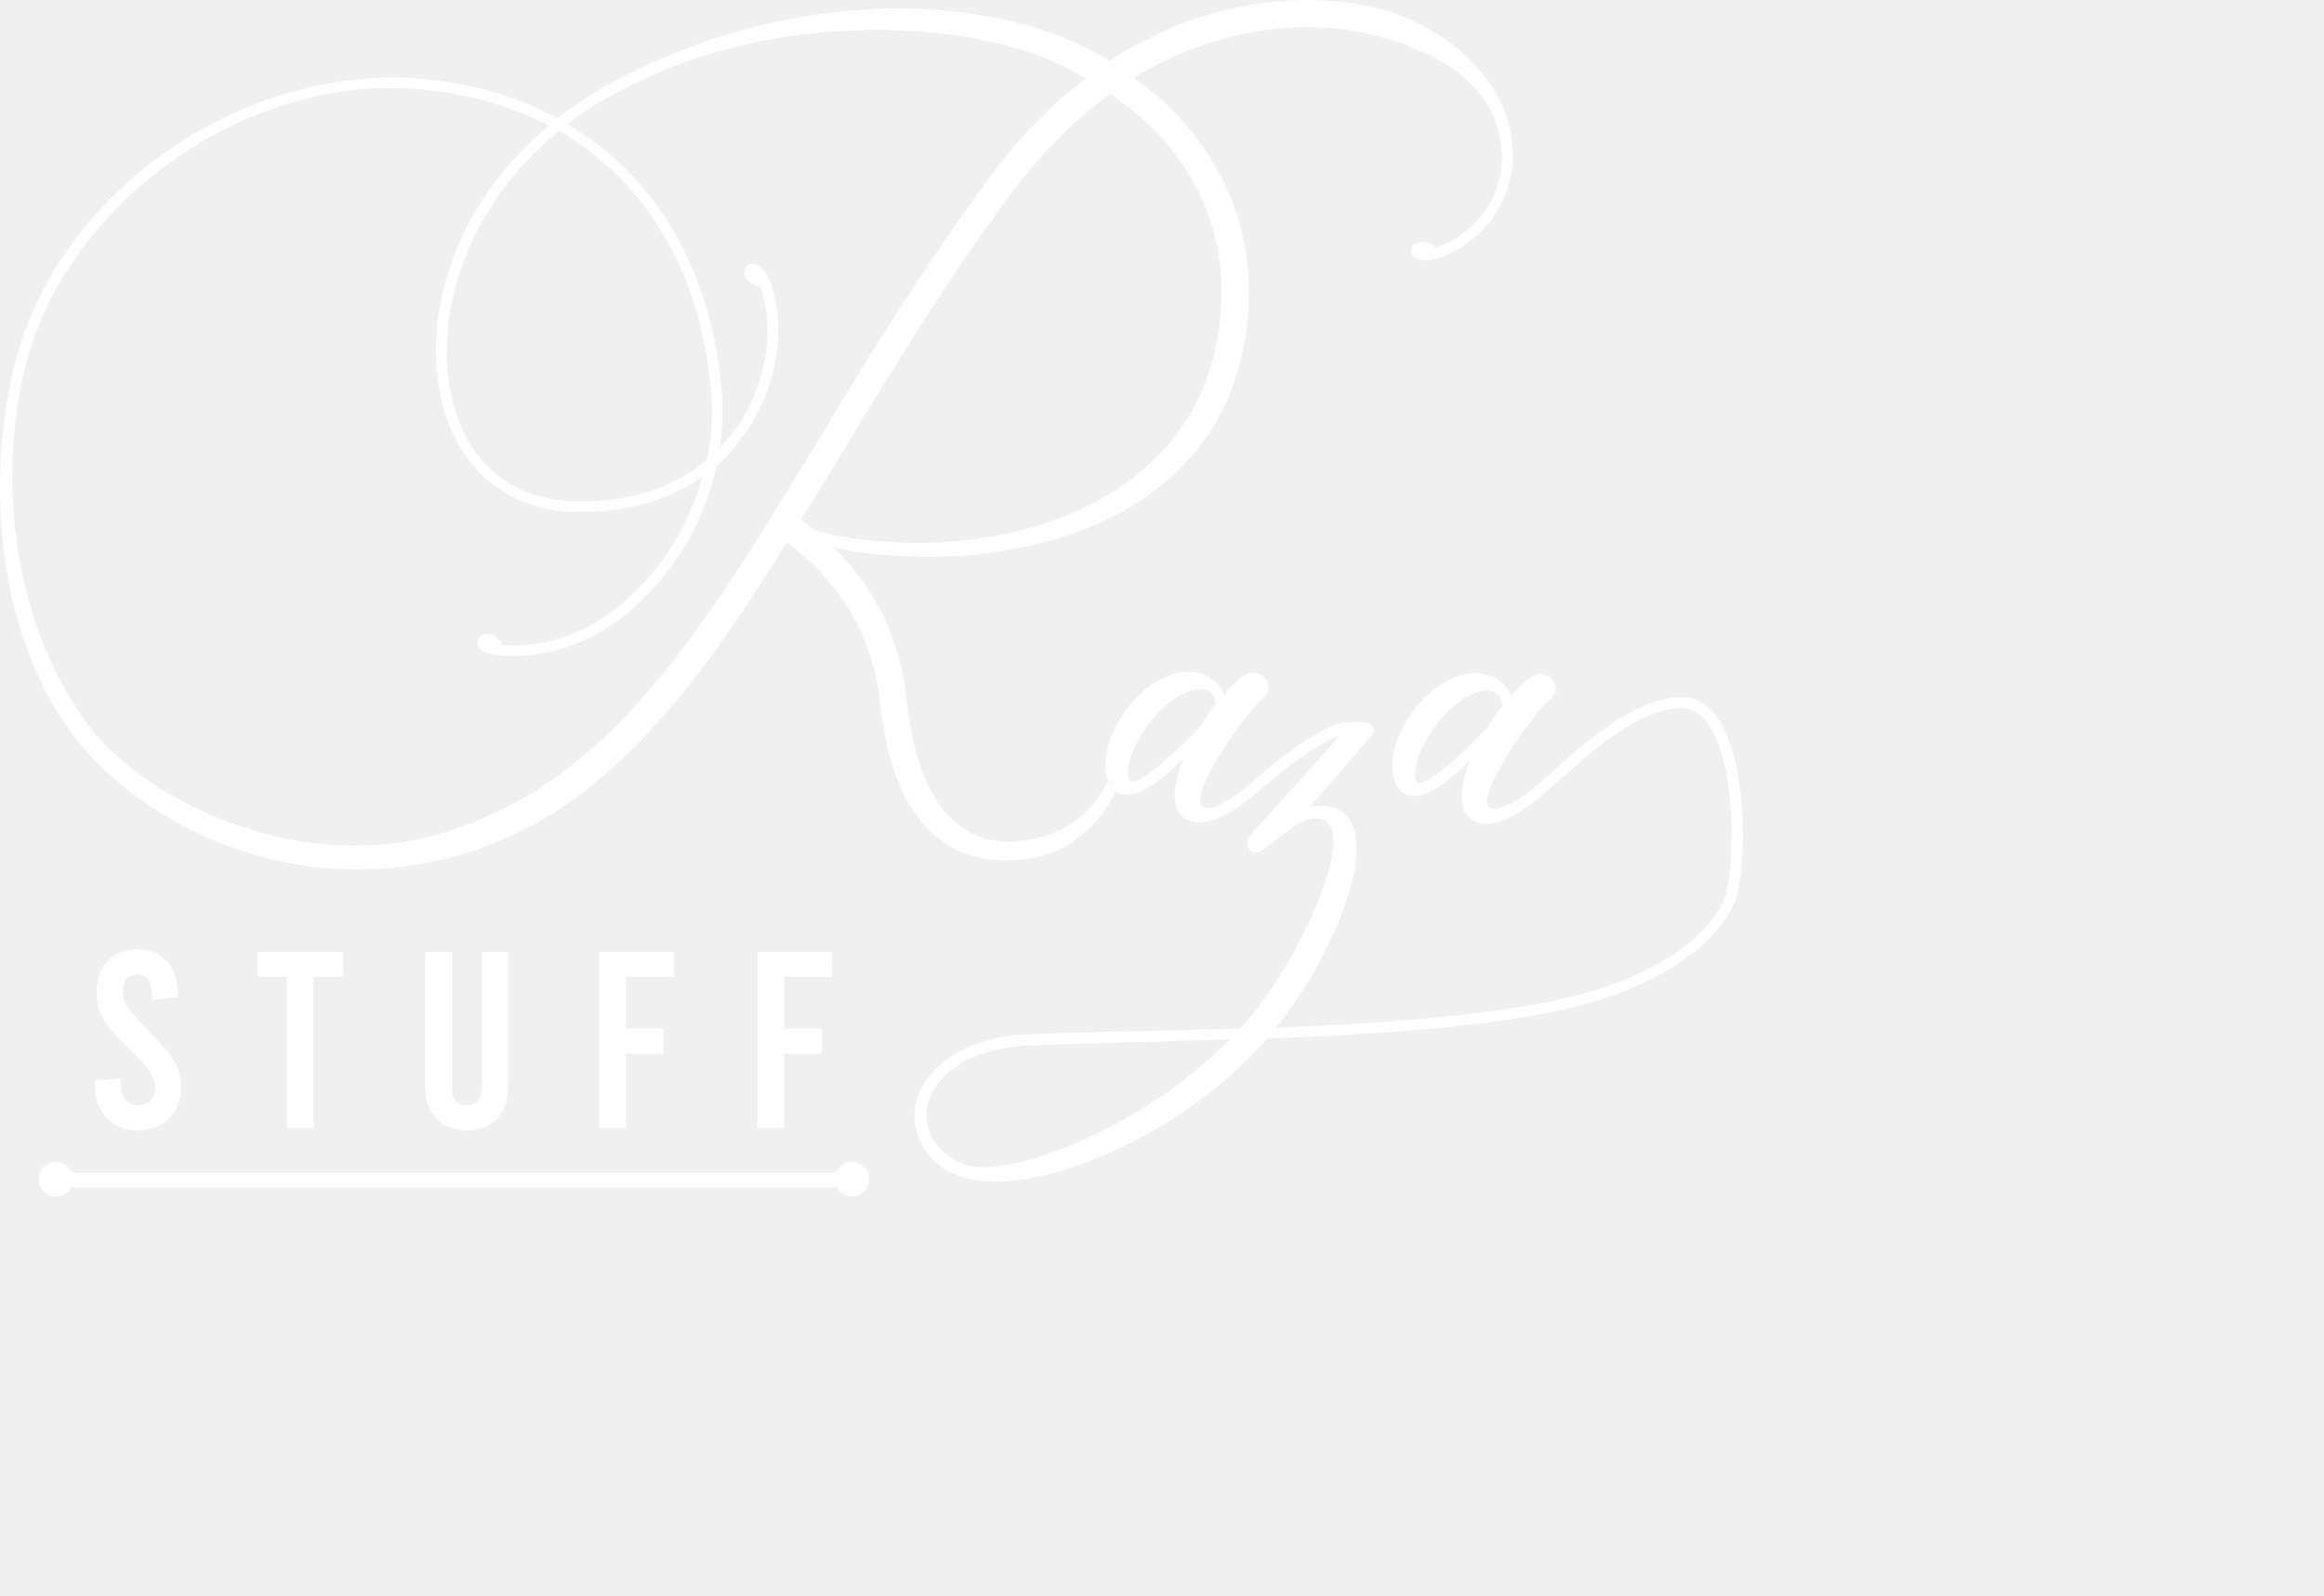
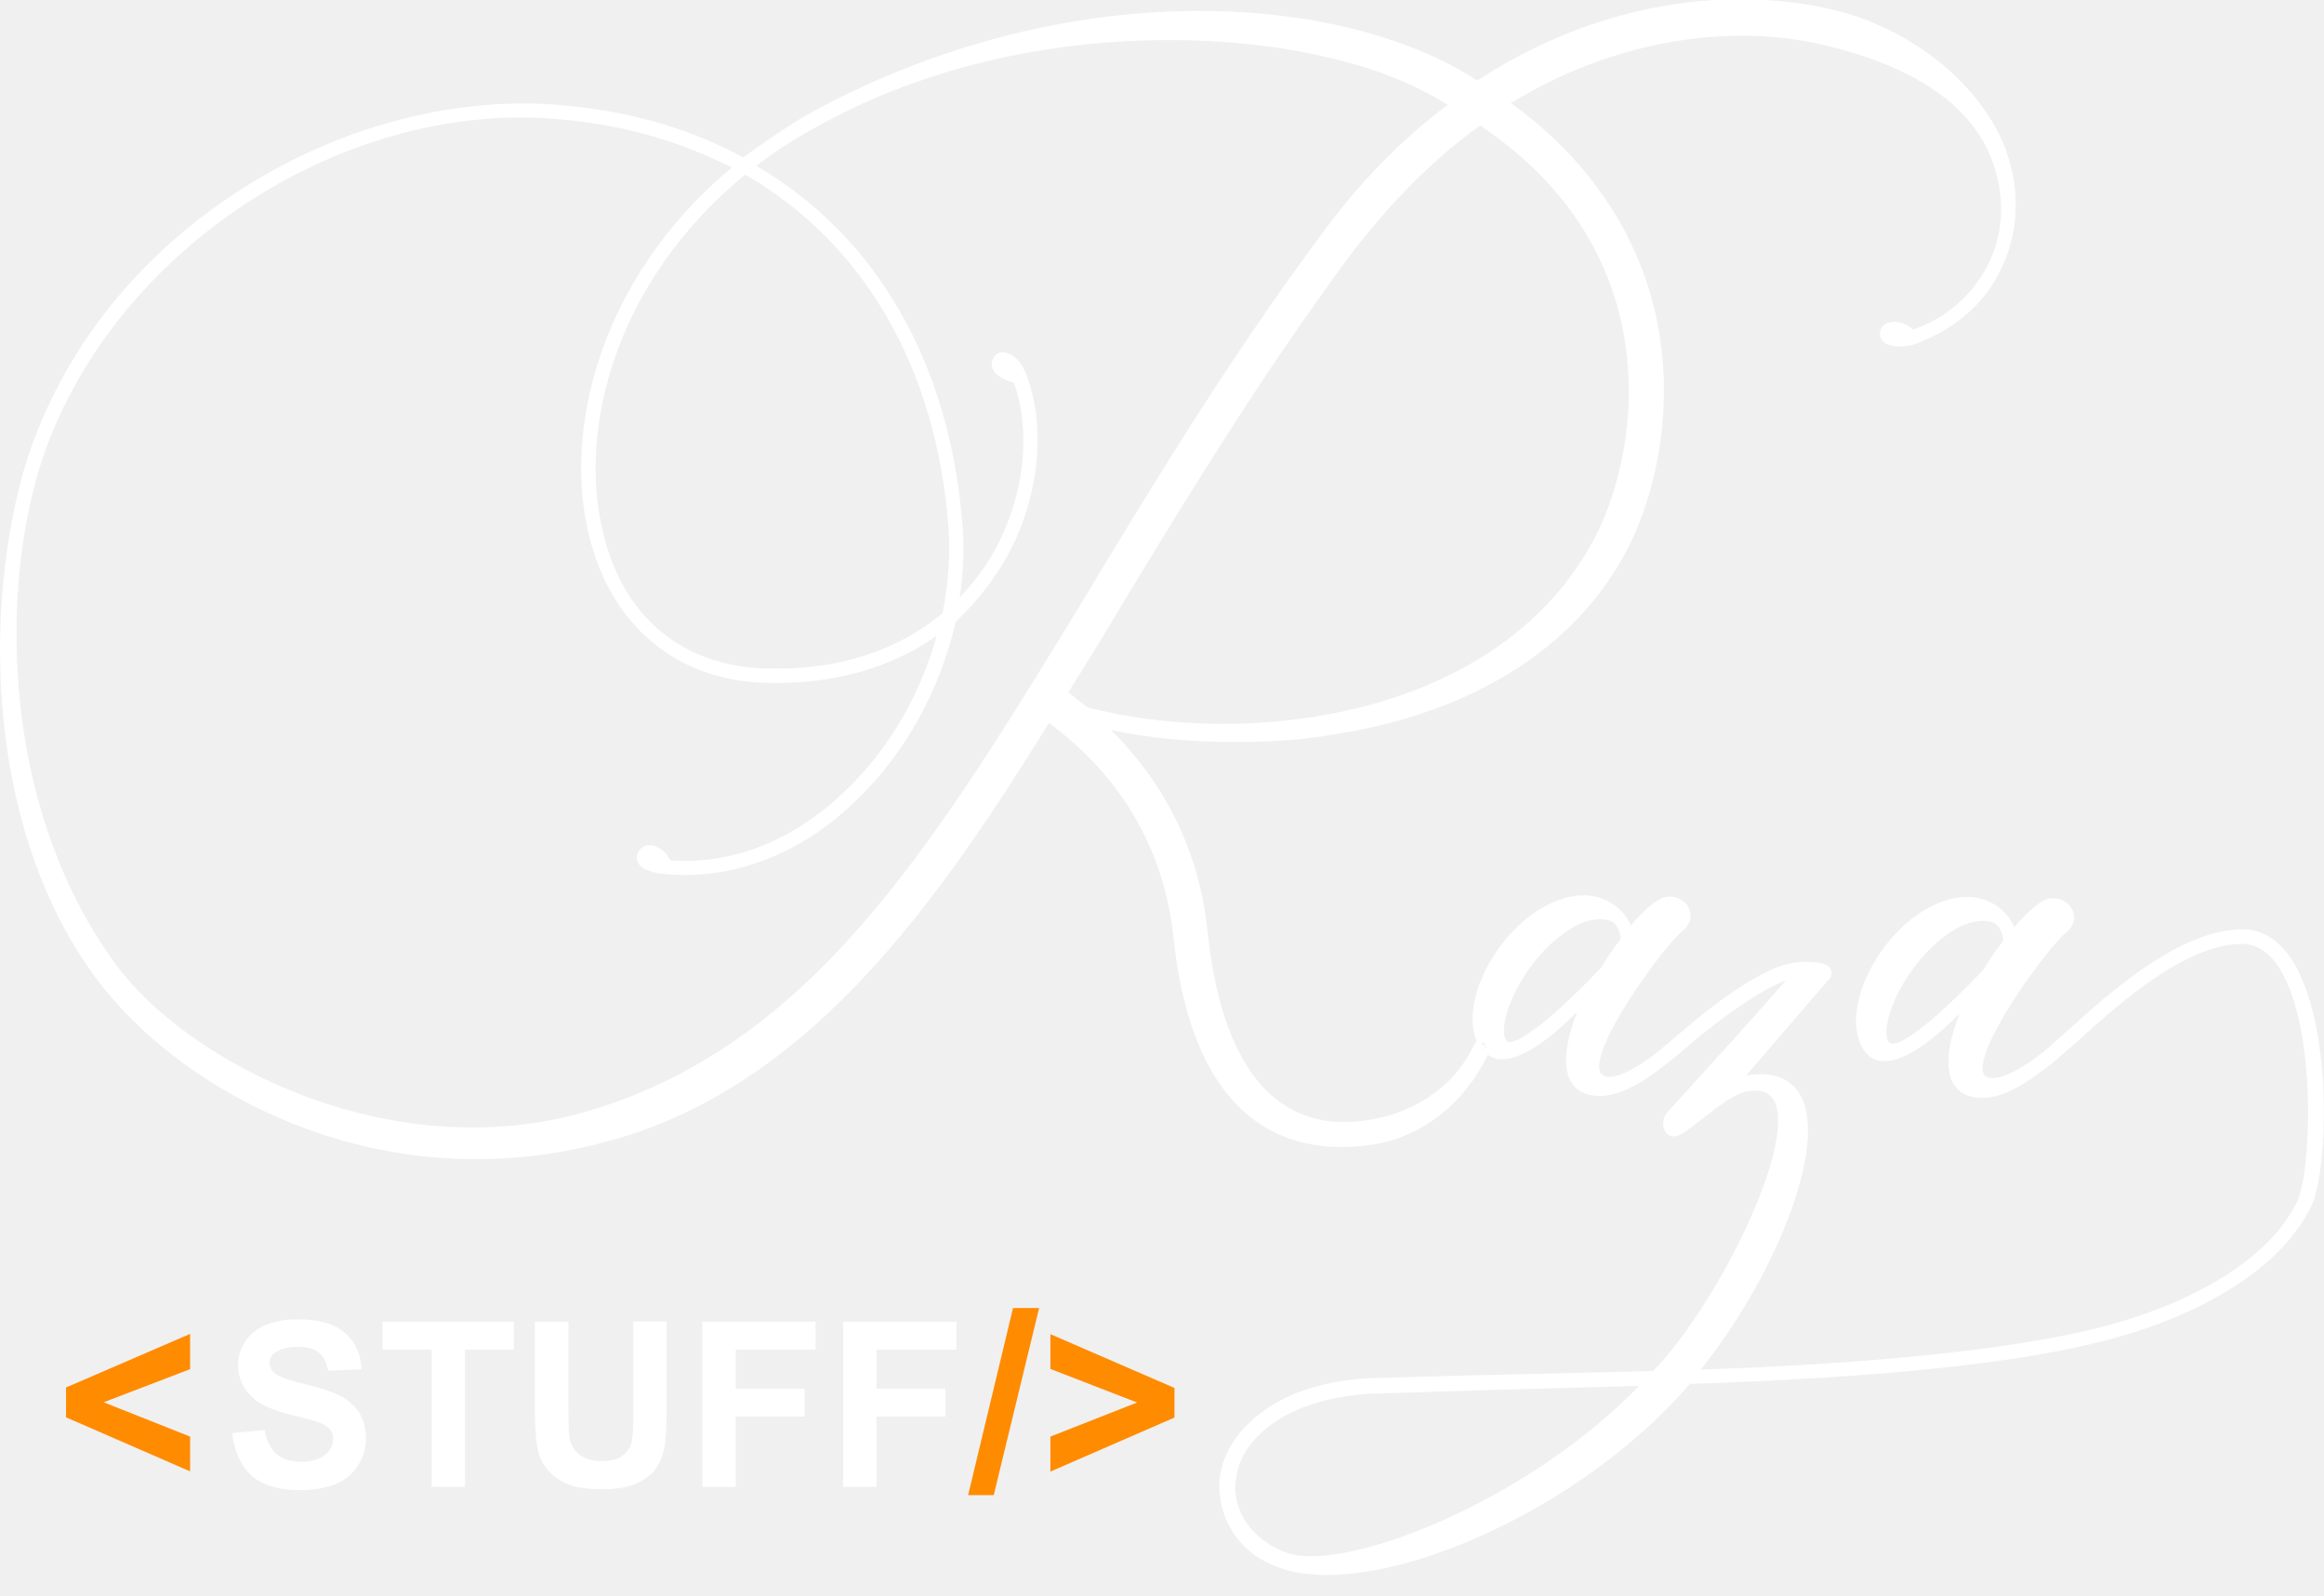
- <svg xmlns="http://www.w3.org/2000/svg" width="13.736in" height="9.431in">
-   <path fill-rule="evenodd" fill="rgb(255, 255, 255)" d="M985.206,509.226 L985.365,509.285 L984.467,511.521 C983.870,513.209 983.232,514.572 982.545,515.596 C969.371,540.733 934.726,561.883 889.798,572.197 C853.829,580.924 796.391,586.651 719.105,589.215 C696.805,615.188 664.207,638.848 629.517,654.212 C605.263,664.955 582.762,670.550 564.813,670.550 C557.378,670.550 550.727,669.591 545.051,667.639 C522.759,660.108 517.387,640.017 519.218,628.349 C521.918,609.257 543.533,588.062 584.600,586.718 C603.773,586.088 622.715,585.647 648.927,585.034 C664.190,584.677 681.893,584.264 703.498,583.724 C731.332,554.737 764.226,487.467 755.071,468.898 C753.310,465.329 749.937,463.892 744.796,464.503 C738.958,464.940 730.845,471.365 724.328,476.526 C718.154,481.413 714.795,483.925 712.240,483.784 C710.579,483.837 709.144,482.851 708.366,481.134 C707.268,478.711 707.836,475.493 709.721,473.483 L710.722,472.385 C716.016,466.573 721.302,460.749 726.580,454.917 C733.816,446.919 741.586,438.312 749.361,429.574 C752.364,426.195 755.364,422.809 758.323,419.388 C758.853,418.776 759.380,418.164 759.904,417.548 C755.362,419.145 751.178,421.523 747.596,423.711 C740.745,427.896 733.735,432.870 725.532,439.365 L724.579,440.129 C722.323,441.949 720.122,443.835 717.923,445.721 L715.584,447.721 C712.242,450.566 709.216,452.995 706.328,455.147 C702.858,457.733 699.921,459.700 697.085,461.336 C693.926,463.160 691.051,464.469 688.300,465.335 C685.382,466.252 682.518,466.663 679.800,466.542 C674.412,466.313 670.587,464.184 668.431,460.213 C664.386,452.766 667.449,440.455 671.272,430.736 C661.368,440.683 648.834,450.975 639.380,450.975 C639.242,450.975 639.103,450.973 638.966,450.969 C636.727,450.896 634.768,450.244 633.116,449.026 C623.020,470.378 603.720,485.039 582.213,487.517 C562.202,490.049 545.337,485.994 532.111,475.485 C514.113,461.185 503.072,435.207 499.296,398.275 C494.208,352.088 468.136,323.709 446.410,307.764 C399.967,382.683 347.723,457.569 267.028,483.336 C221.579,497.650 174.243,496.613 130.136,480.348 C93.869,466.975 61.427,443.742 41.126,416.606 C-4.212,355.888 -7.496,265.436 9.361,202.728 C22.799,154.565 54.966,111.796 99.942,82.284 C143.287,53.556 195.237,39.998 242.481,45.088 C269.613,47.755 294.455,55.126 316.321,66.994 C323.435,61.778 332.741,55.185 343.202,49.007 C410.064,11.776 488.082,-2.903 557.275,8.695 C585.425,13.307 610.305,22.271 629.334,34.650 C676.274,3.792 731.640,-7.147 781.460,4.626 C815.066,12.914 844.384,37.035 854.434,64.653 C860.607,82.209 859.596,100.412 851.595,115.931 C844.981,129.626 832.479,140.489 816.409,146.478 C813.743,147.734 805.977,148.875 802.503,146.138 C800.917,144.890 800.314,143.030 800.805,140.903 C801.355,139.225 802.554,138.104 804.237,137.556 C806.943,136.675 810.531,137.344 813.158,139.221 C813.878,139.698 814.379,140.076 814.762,140.395 C828.018,136.189 839.829,126.064 846.519,113.109 C851.457,103.243 855.697,87.217 847.797,67.036 C838.527,44.534 814.956,28.565 777.758,19.606 C735.196,9.228 685.261,18.385 643.570,44.079 C669.275,62.567 687.804,85.687 698.670,112.835 C716.324,157.872 707.859,203.895 694.052,231.953 C673.169,274.160 629.444,302.687 570.929,312.282 C557.772,314.747 543.197,315.950 526.418,315.950 C507.412,315.950 489.225,314.183 473.307,310.813 C497.076,334.508 510.881,363.290 514.377,396.480 C520.075,451.688 541.536,479.709 576.377,477.448 C600.440,475.699 619.882,462.947 628.366,443.339 L629.081,443.648 C625.924,436.495 626.711,426.471 631.292,415.935 C638.383,399.620 652.045,386.439 666.098,382.355 C673.750,380.100 681.180,381.005 687.004,384.900 C690.484,387.229 693.125,390.449 694.542,393.965 C700.213,387.311 705.452,382.885 708.914,381.896 C713.200,380.971 717.459,382.969 719.168,386.611 C720.422,389.279 720.310,393.269 716.242,396.463 C709.097,402.413 681.604,439.453 680.957,453.664 C680.884,455.278 681.173,456.424 681.817,457.068 C685.852,461.097 695.819,454.662 699.571,452.239 C704.441,449.101 708.668,445.437 713.143,441.558 C714.223,440.622 715.303,439.685 716.395,438.756 C722.413,433.628 730.454,426.995 739.294,421.172 C743.506,418.398 747.700,415.942 751.761,413.873 C758.323,410.526 763.968,409.230 770.521,409.515 C774.202,409.676 778.055,410.169 779.316,412.621 C779.671,413.309 780.091,414.730 778.929,416.510 L778.762,416.733 L743.298,457.884 C743.867,457.745 744.345,457.649 744.680,457.617 C757.750,455.779 763.750,461.332 766.497,466.317 C778.711,488.493 754.070,545.985 723.998,583.054 C774.907,581.268 843.161,576.907 888.800,566.315 C933.856,555.832 967.339,534.908 978.370,510.342 C983.774,496.330 985.981,439.816 971.335,414.019 C966.744,405.929 960.942,401.828 954.091,401.828 C954.042,401.828 953.991,401.828 953.942,401.829 C929.623,402.166 901.014,428.041 883.919,443.503 C879.636,447.377 875.666,450.830 873.300,452.743 C863.364,460.613 852.796,467.804 842.637,467.306 C837.265,467.078 833.440,464.948 831.284,460.978 C827.241,453.531 830.302,441.222 834.123,431.505 C823.875,441.803 810.809,452.452 801.304,451.726 C797.854,451.472 795.118,449.808 793.171,446.782 C788.927,439.957 788.925,430.145 793.147,419.127 C798.643,404.788 811.844,388.093 828.951,383.119 C836.603,380.866 844.033,381.769 849.857,385.665 C853.338,387.994 855.979,391.214 857.395,394.730 C863.066,388.075 868.307,383.649 871.770,382.661 C876.057,381.734 880.316,383.733 882.024,387.376 C883.275,390.044 883.163,394.034 879.096,397.229 C871.951,403.180 844.457,440.222 843.813,454.429 C843.740,456.044 844.029,457.189 844.673,457.832 C848.111,460.979 857.401,457.326 869.457,447.992 C871.213,446.450 877.414,440.949 879.717,438.865 C897.473,422.807 927.176,395.943 953.867,395.572 C953.946,395.571 954.028,395.571 954.107,395.571 C963.369,395.571 970.995,400.737 976.782,410.931 C991.519,436.889 991.002,489.136 985.206,509.226 ZM673.179,590.579 C653.859,591.078 627.400,591.763 582.083,593.247 C546.263,595.754 528.128,612.936 526.079,628.852 C523.669,642.383 532.565,655.532 547.698,660.927 C571.631,669.265 648.624,640.169 697.625,589.911 C690.177,590.139 682.465,590.339 673.179,590.579 ZM256.579,226.440 C265.028,262.434 290.366,283.580 326.101,284.473 C355.916,285.339 381.813,277.197 401.115,260.855 C403.679,248.586 404.536,236.157 403.660,223.899 C398.406,156.530 367.702,103.446 317.149,74.259 C260.875,120.475 246.140,183.874 256.579,226.440 ZM555.616,22.355 C501.073,11.625 417.539,14.418 346.656,54.439 C337.166,59.612 329.070,64.891 321.980,70.529 C373.216,100.497 404.308,154.721 409.643,223.589 C410.381,233.189 409.962,243.449 408.394,254.166 C411.867,250.494 415.289,246.306 418.616,241.654 C434.826,218.007 439.950,186.457 431.507,162.757 C427.696,161.869 423.673,159.751 422.433,156.656 C421.735,154.917 422.007,153.085 423.198,151.499 C424.180,150.270 425.547,149.684 427.127,149.762 C429.767,149.916 432.864,152.136 434.834,155.287 L436.296,158.188 C446.663,183.602 441.328,219.227 423.392,244.967 C418.401,252.221 412.942,258.598 406.723,264.433 C399.965,293.785 384.943,320.743 364.378,340.404 C341.268,363.038 312.730,374.239 283.984,371.924 C284.084,371.834 273.891,371.566 271.452,367.012 C270.963,366.097 270.375,364.212 271.943,361.861 C272.895,360.432 274.406,359.630 276.193,359.601 C278.982,359.499 282.082,361.358 284.029,364.081 C284.431,364.681 284.724,365.155 284.974,365.560 C285.065,365.707 285.164,365.868 285.259,366.018 C311.888,367.912 338.413,357.283 360.109,336.041 C378.091,318.886 391.616,295.779 398.599,270.455 C379.040,284.409 353.895,291.318 325.531,290.463 C288.014,289.525 260.037,266.132 250.704,227.885 C239.645,184.099 254.230,119.026 311.360,71.223 C290.020,60.333 266.567,53.553 241.594,51.058 C234.980,50.319 228.335,49.960 221.685,49.960 C130.890,49.960 39.255,117.041 15.211,204.730 C-0.440,262.519 3.948,348.414 49.036,410.030 C79.057,451.678 165.074,496.863 248.523,473.426 C345.173,445.491 396.842,360.613 462.248,253.159 C487.233,211.675 521.459,154.849 561.627,100.537 C577.955,78.207 596.262,59.389 616.072,44.568 C598.618,33.820 580.848,27.317 555.616,22.355 ZM680.285,225.565 C692.475,199.845 699.946,158.187 684.318,118.469 C674.318,92.833 656.021,70.949 629.923,53.397 C610.374,67.279 591.434,86.271 573.623,109.860 C536.489,160.226 506.661,209.309 477.816,256.775 L475.376,260.788 C468.477,272.425 461.470,283.824 454.545,294.681 C455.824,295.646 457.107,296.664 458.442,297.723 C459.802,298.801 461.205,299.915 462.683,301.030 C529.282,318.588 640.560,306.802 680.285,225.565 ZM631.368,443.602 L630.265,444.159 L632.197,444.994 C632.106,445.204 632.013,445.414 631.920,445.623 L632.212,445.882 L632.590,445.593 L631.368,443.602 ZM681.373,411.792 C683.906,407.201 686.782,403.385 689.325,400.010 L689.624,399.610 C689.510,397.186 688.768,395.149 687.366,393.397 C684.974,390.329 676.503,390.282 669.134,394.783 C651.803,405.035 640.474,426.725 639.971,437.768 C639.849,440.456 640.381,442.376 641.469,443.182 C644.479,445.190 658.244,436.239 681.373,411.792 ZM844.227,412.556 C846.760,407.966 849.635,404.150 852.178,400.775 L852.478,400.376 C852.364,397.951 851.622,395.913 850.220,394.162 C847.829,391.090 839.358,391.047 831.990,395.548 C814.658,405.799 803.330,427.490 802.826,438.533 C802.704,441.221 803.236,443.141 804.324,443.947 C807.359,445.969 821.118,436.984 844.227,412.556 ZM102.829,616.956 C102.829,631.243 92.822,641.532 78.382,641.532 C63.942,641.532 53.935,631.243 53.935,616.956 L53.935,613.384 L68.517,611.811 L68.517,615.526 C68.517,622.813 72.235,627.243 78.239,627.243 C84.243,627.243 87.960,623.528 87.960,617.669 C87.960,611.384 85.387,606.811 74.093,596.095 C59.082,581.948 54.792,574.233 54.792,563.231 C54.792,548.372 63.370,538.655 77.810,538.655 C92.249,538.655 100.827,548.372 100.827,563.374 L100.827,565.946 L86.245,567.518 L86.245,564.659 C86.245,556.944 83.243,552.944 77.953,552.944 C72.664,552.944 69.661,556.229 69.661,562.517 C69.661,568.804 72.806,573.376 83.528,584.093 C98.111,598.667 102.829,605.954 102.829,616.956 ZM162.729,640.102 L162.729,554.372 L146.145,554.372 L146.145,540.085 L194.466,540.085 L194.466,554.372 L177.883,554.372 L177.883,640.102 L162.729,640.102 ZM288.247,540.085 L288.247,618.098 C288.247,632.100 278.812,641.532 264.944,641.532 C251.077,641.532 241.355,632.100 241.355,618.098 L241.355,540.085 L256.510,540.085 L256.510,618.098 C256.510,623.956 260.084,627.243 264.944,627.243 C269.805,627.243 273.380,623.956 273.380,618.098 L273.380,540.085 L288.247,540.085 ZM339.997,640.102 L339.997,540.085 L382.315,540.085 L382.315,554.372 L355.151,554.372 L355.151,583.663 L376.596,583.663 L376.596,597.952 L355.151,597.952 L355.151,640.102 L339.997,640.102 ZM429.775,640.102 L429.775,540.085 L472.093,540.085 L472.093,554.372 L444.929,554.372 L444.929,583.663 L466.374,583.663 L466.374,597.952 L444.929,597.952 L444.929,640.102 L429.775,640.102 ZM31.753,659.361 C35.847,659.361 39.367,661.901 40.838,665.479 L474.271,665.479 C475.743,661.901 479.262,659.361 483.356,659.361 C488.760,659.361 493.181,663.780 493.181,669.180 C493.181,674.581 488.760,679.000 483.356,679.000 C479.638,679.000 476.425,676.885 474.757,673.821 L40.352,673.821 C38.684,676.885 35.471,679.000 31.753,679.000 C26.350,679.000 21.928,674.581 21.928,669.180 C21.928,663.780 26.350,659.361 31.753,659.361 Z" />
+ <svg xmlns="http://www.w3.org/2000/svg" version="1.1" id="Layer_1" x="0px" y="0px" viewBox="0 0 989 679" style="enable-background:new 0 0 989 679;" xml:space="preserve">
+   <style type="text/css">
+ 	.st0{fill:#FFffff;}
+ 	.st1{enable-background:new    ;}
+ 	.st2{fill:#FF8B00;}
+ </style>
+   <path class="st0" d="M976.8,410.9c-5.8-10.2-13.4-15.4-22.7-15.4c-0.1,0-0.2,0-0.2,0c-26.7,0.4-56.4,27.2-74.2,43.3  c-2.3,2.1-8.5,7.6-10.3,9.1c-12.1,9.3-21.3,13-24.8,9.8c-0.6-0.6-0.9-1.8-0.9-3.4c0.6-14.2,28.1-51.2,35.3-57.2  c4.1-3.2,4.2-7.2,2.9-9.9c-1.7-3.6-6-5.6-10.3-4.7c-3.5,1-8.7,5.4-14.4,12.1c-1.4-3.5-4.1-6.7-7.5-9.1c-5.8-3.9-13.3-4.8-20.9-2.5  c-17.1,5-30.3,21.7-35.8,36c-4.2,11-4.2,20.8,0,27.7c1.9,3,4.7,4.7,8.1,4.9c9.5,0.7,22.6-9.9,32.8-20.2c-3.8,9.7-6.9,22-2.8,29.5  c2.2,4,6,6.1,11.4,6.3c10.2,0.5,20.7-6.7,30.7-14.6c2.4-1.9,6.3-5.4,10.6-9.2c17.1-15.5,45.7-41.3,70-41.7h0.1  c6.9,0,12.7,4.1,17.2,12.2c14.6,25.8,12.4,82.3,7,96.3c-11,24.6-44.5,45.5-89.6,56c-45.6,10.6-113.9,15-164.8,16.7  c30.1-37.1,54.7-94.6,42.5-116.7c-2.7-5-8.7-10.5-21.8-8.7c-0.3,0-0.8,0.1-1.4,0.3l35.5-41.2l0.2-0.2c1.2-1.8,0.7-3.2,0.4-3.9  c-1.3-2.5-5.1-2.9-8.8-3.1c-6.6-0.3-12.2,1-18.8,4.4c-4.1,2.1-8.3,4.5-12.5,7.3c-8.8,5.8-16.9,12.5-22.9,17.6  c-1.1,0.9-2.2,1.9-3.3,2.8c-4.5,3.9-8.7,7.5-13.6,10.7c-3.8,2.4-13.7,8.9-17.8,4.8c-0.6-0.6-0.9-1.8-0.9-3.4  c0.6-14.2,28.1-51.3,35.3-57.2c4.1-3.2,4.2-7.2,2.9-9.9c-1.7-3.6-6-5.6-10.3-4.7c-3.5,1-8.7,5.4-14.4,12.1c-1.4-3.5-4.1-6.7-7.5-9.1  c-5.8-3.9-13.3-4.8-20.9-2.5c-14.1,4.1-27.7,17.3-34.8,33.6c-4.6,10.5-5.4,20.6-2.2,27.7l-0.7-0.3c-8.5,19.6-27.9,32.4-52,34.1  c-34.8,2.3-56.3-25.8-62-81c-3.5-33.2-17.3-62-41.1-85.7c15.9,3.4,34.1,5.1,53.1,5.1c16.8,0,31.4-1.2,44.5-3.7  c58.5-9.6,102.2-38.1,123.1-80.3c13.8-28.1,22.3-74.1,4.6-119.1c-10.9-27.1-29.4-50.3-55.1-68.8C684.7,18.2,734.6,9,777.2,19.4  c37.2,9,60.8,24.9,70,47.4c7.9,20.2,3.7,36.2-1.3,46.1c-6.7,13-18.5,23.1-31.8,27.3c-0.4-0.3-0.9-0.7-1.6-1.2  c-2.6-1.9-6.2-2.5-8.9-1.7c-1.7,0.5-2.9,1.7-3.4,3.3c-0.5,2.1,0.1,4,1.7,5.2c3.5,2.7,11.2,1.6,13.9,0.3c16.1-6,28.6-16.9,35.2-30.5  c8-15.5,9-33.7,2.8-51.3c-10.1-27.6-39.4-51.7-73-60C731-7.5,675.6,3.5,628.7,34.3c-19-12.4-43.9-21.3-72.1-26  C488.1-2.9,410.1,11.8,343.2,49c-10.5,6.2-19.8,12.8-26.9,18c-21.9-11.9-46.7-19.2-73.8-21.9C195.3,40,143.3,53.6,100,82.3  c-45,29.5-77.1,72.3-90.6,120.4C-7.5,265.4-4.2,355.9,41.1,416.6c20.3,27.1,52.7,50.4,89,63.7c44.1,16.3,91.4,17.3,136.9,3  c80.7-25.8,132.9-100.7,179.4-175.6c21.7,15.9,47.8,44.3,52.9,90.5c3.8,36.9,14.8,62.9,32.8,77.2c13.2,10.5,30.1,14.6,50.1,12  c21.5-2.5,40.8-17.1,50.9-38.5c1.7,1.2,3.6,1.9,5.8,1.9c0.1,0,0.3,0,0.4,0c9.5,0,22-10.3,31.9-20.2c-3.8,9.7-6.9,22-2.8,29.5  c2.2,4,6,6.1,11.4,6.3c2.7,0.1,5.6-0.3,8.5-1.2c2.8-0.9,5.6-2.2,8.8-4c2.8-1.6,5.8-3.6,9.2-6.2c2.9-2.2,5.9-4.6,9.3-7.4l2.3-2  c2.2-1.9,4.4-3.8,6.7-5.6l1-0.8c8.2-6.5,15.2-11.5,22.1-15.7c3.6-2.2,7.8-4.6,12.3-6.2c-0.5,0.6-1.1,1.2-1.6,1.8  c-3,3.4-6,6.8-9,10.2c-7.8,8.7-15.5,17.3-22.8,25.3c-5.3,5.8-10.6,11.7-15.9,17.5l-1,1.1c-1.9,2-2.5,5.2-1.4,7.7  c0.8,1.7,2.2,2.7,3.9,2.7c2.6,0.1,5.9-2.4,12.1-7.3c6.5-5.2,14.6-11.6,20.5-12c5.1-0.6,8.5,0.8,10.3,4.4  c9.2,18.6-23.7,85.8-51.6,114.8c-21.6,0.5-39.3,1-54.6,1.3c-26.2,0.6-45.2,1.1-64.3,1.7c-41.1,1.3-62.7,22.5-65.4,41.6  c-1.8,11.7,3.5,31.8,25.8,39.3c5.7,2,12.3,2.9,19.8,2.9c17.9,0,40.5-5.6,64.7-16.3c34.7-15.4,67.3-39,89.6-65  c77.3-2.6,134.7-8.3,170.7-17c44.9-10.3,79.6-31.5,92.7-56.6c0.7-1,1.3-2.4,1.9-4.1l0.9-2.2l-0.2-0.1  C991,489.1,991.5,436.9,976.8,410.9z M804.3,443.9c-1.1-0.8-1.6-2.7-1.5-5.4c0.5-11,11.8-32.7,29.2-43c7.4-4.5,15.8-4.5,18.2-1.4  c1.4,1.8,2.1,3.8,2.3,6.2l-0.3,0.4c-2.5,3.4-5.4,7.2-8,11.8C821.1,437,807.4,446,804.3,443.9z M317.1,74.3  c50.6,29.2,81.3,82.3,86.5,149.6c0.9,12.3,0,24.7-2.5,37c-19.3,16.3-45.2,24.5-75,23.6c-35.7-0.9-61.1-22-69.5-58  C246.1,183.9,260.9,120.5,317.1,74.3z M248.5,473.4C165.1,496.9,79.1,451.7,49,410C3.9,348.4-0.4,262.5,15.2,204.7  C39.3,117,130.9,50,221.7,50c6.7,0,13.3,0.4,19.9,1.1c25,2.5,48.4,9.3,69.8,20.2c-57.1,47.8-71.7,112.9-60.7,156.7  c9.3,38.2,37.3,61.6,74.8,62.6c28.4,0.9,53.5-6.1,73.1-20c-7,25.3-20.5,48.4-38.5,65.6c-21.7,21.2-48.2,31.9-74.8,30  c-0.1-0.2-0.2-0.3-0.3-0.5c-0.3-0.4-0.5-0.9-0.9-1.5c-1.9-2.7-5-4.6-7.8-4.5c-1.8,0-3.3,0.8-4.3,2.3c-1.6,2.4-1,4.2-0.5,5.2  c2.4,4.6,12.6,4.8,12.5,4.9c28.7,2.3,57.3-8.9,80.4-31.5c20.6-19.7,35.6-46.6,42.3-76c6.2-5.8,11.7-12.2,16.7-19.5  c17.9-25.7,23.3-61.4,12.9-86.8l-1.5-2.9c-2-3.2-5.1-5.4-7.7-5.5c-1.6-0.1-2.9,0.5-3.9,1.7c-1.2,1.6-1.5,3.4-0.8,5.2  c1.2,3.1,5.3,5.2,9.1,6.1c8.4,23.7,3.3,55.3-12.9,78.9c-3.3,4.7-6.7,8.8-10.2,12.5c1.6-10.7,2-21,1.2-30.6  c-5.3-68.9-36.4-123.1-87.7-153.1c7.1-5.6,15.2-10.9,24.7-16.1c70.9-40,154.4-42.8,209-32.1c25.2,5,43,11.5,60.5,22.2  c-19.8,14.8-38.1,33.6-54.4,56c-40.2,54.3-74.4,111.1-99.4,152.6C396.8,360.6,345.2,445.5,248.5,473.4z M462.7,301  c-1.5-1.1-2.9-2.2-4.2-3.3c-1.3-1.1-2.6-2.1-3.9-3c6.9-10.9,13.9-22.3,20.8-33.9l2.4-4c28.8-47.5,58.7-96.5,95.8-146.9  c17.8-23.6,36.8-42.6,56.3-56.5c26.1,17.6,44.4,39.4,54.4,65.1c15.6,39.7,8.2,81.4-4,107.1C640.6,306.8,529.3,318.6,462.7,301z   M632.2,445.9l-0.3-0.3c0.1-0.2,0.2-0.4,0.3-0.6l-1.9-0.8l1.1-0.6l1.2,2L632.2,445.9z M641.5,443.2c-1.1-0.8-1.6-2.7-1.5-5.4  c0.5-11,11.8-32.7,29.2-43c7.4-4.5,15.8-4.5,18.2-1.4c1.4,1.8,2.1,3.8,2.3,6.2l-0.3,0.4c-2.5,3.4-5.4,7.2-8,11.8  C658.2,436.2,644.5,445.2,641.5,443.2z M547.7,660.9c-15.1-5.4-24-18.5-21.6-32.1c2-15.9,20.2-33.1,56-35.6  c45.3-1.5,71.8-2.2,91.1-2.7c9.3-0.2,17-0.4,24.4-0.7C648.6,640.2,571.6,669.3,547.7,660.9z" />
+   <g class="st1">
+     <path class="st0" d="M98.8,609.9l13.8-1.3c0.8,4.6,2.5,8,5.1,10.2c2.5,2.2,6,3.3,10.3,3.3c4.6,0,8-1,10.3-2.9   c2.3-1.9,3.5-4.2,3.5-6.8c0-1.7-0.5-3.1-1.5-4.2c-1-1.2-2.7-2.2-5.1-3c-1.7-0.6-5.5-1.6-11.4-3.1c-7.6-1.9-12.9-4.2-16-7   c-4.3-3.9-6.5-8.6-6.5-14.1c0-3.6,1-6.9,3-10c2-3.1,5-5.5,8.8-7.1c3.8-1.6,8.4-2.4,13.8-2.4c8.8,0,15.5,1.9,19.9,5.8   c4.5,3.9,6.8,9,7,15.5l-14.2,0.6c-0.6-3.6-1.9-6.2-3.9-7.8c-2-1.6-5-2.4-9-2.4c-4.1,0-7.4,0.8-9.7,2.5c-1.5,1.1-2.3,2.5-2.3,4.4   c0,1.7,0.7,3.1,2.1,4.3c1.8,1.5,6.1,3.1,13,4.7c6.9,1.6,12,3.3,15.3,5.1s5.9,4.1,7.8,7.1s2.8,6.8,2.8,11.2c0,4-1.1,7.8-3.4,11.3   c-2.2,3.5-5.4,6.1-9.5,7.8c-4.1,1.7-9.2,2.6-15.3,2.6c-8.9,0-15.7-2.1-20.5-6.2C102.5,623.7,99.7,617.8,98.8,609.9z" />
+     <path class="st0" d="M183.7,632.8v-58.4h-20.9v-11.9h55.9v11.9h-20.8v58.4H183.7z" />
+     <path class="st0" d="M227.7,562.5h14.2v38.1c0,6,0.2,10,0.5,11.7c0.6,2.9,2.1,5.2,4.3,6.9c2.3,1.7,5.4,2.6,9.4,2.6   c4,0,7.1-0.8,9.1-2.5c2-1.6,3.3-3.7,3.7-6.1c0.4-2.4,0.6-6.4,0.6-11.9v-38.9h14.2v36.9c0,8.4-0.4,14.4-1.2,17.9s-2.2,6.4-4.2,8.8   s-4.8,4.3-8.3,5.7c-3.5,1.4-8,2.1-13.5,2.1c-6.7,0-11.8-0.8-15.3-2.3c-3.5-1.5-6.2-3.6-8.2-6c-2-2.5-3.3-5.1-4-7.8   c-0.9-4-1.4-10-1.4-17.8V562.5z" />
+     <path class="st0" d="M298.9,632.8v-70.3h48.2v11.9h-34V591h29.3v11.9h-29.3v29.9H298.9z" />
+     <path class="st0" d="M358.8,632.8v-70.3H407v11.9h-34V591h29.3v11.9H373v29.9H358.8z" />
+   </g>
+   <g class="st1">
+     <path class="st2" d="M80.9,626.2l-52.8-23v-12.7l52.8-22.8v15l-36.8,14.1l36.8,14.6V626.2z" />
+   </g>
+   <g class="st1">
+     <path class="st2" d="M412,636.3l19.1-79.6h11.1l-19.3,79.6H412z" />
+     <path class="st2" d="M447,626.3v-14.9l36.9-14.5L447,582.6v-14.8l52.8,22.9v12.6L447,626.3z" />
+   </g>
</svg>
